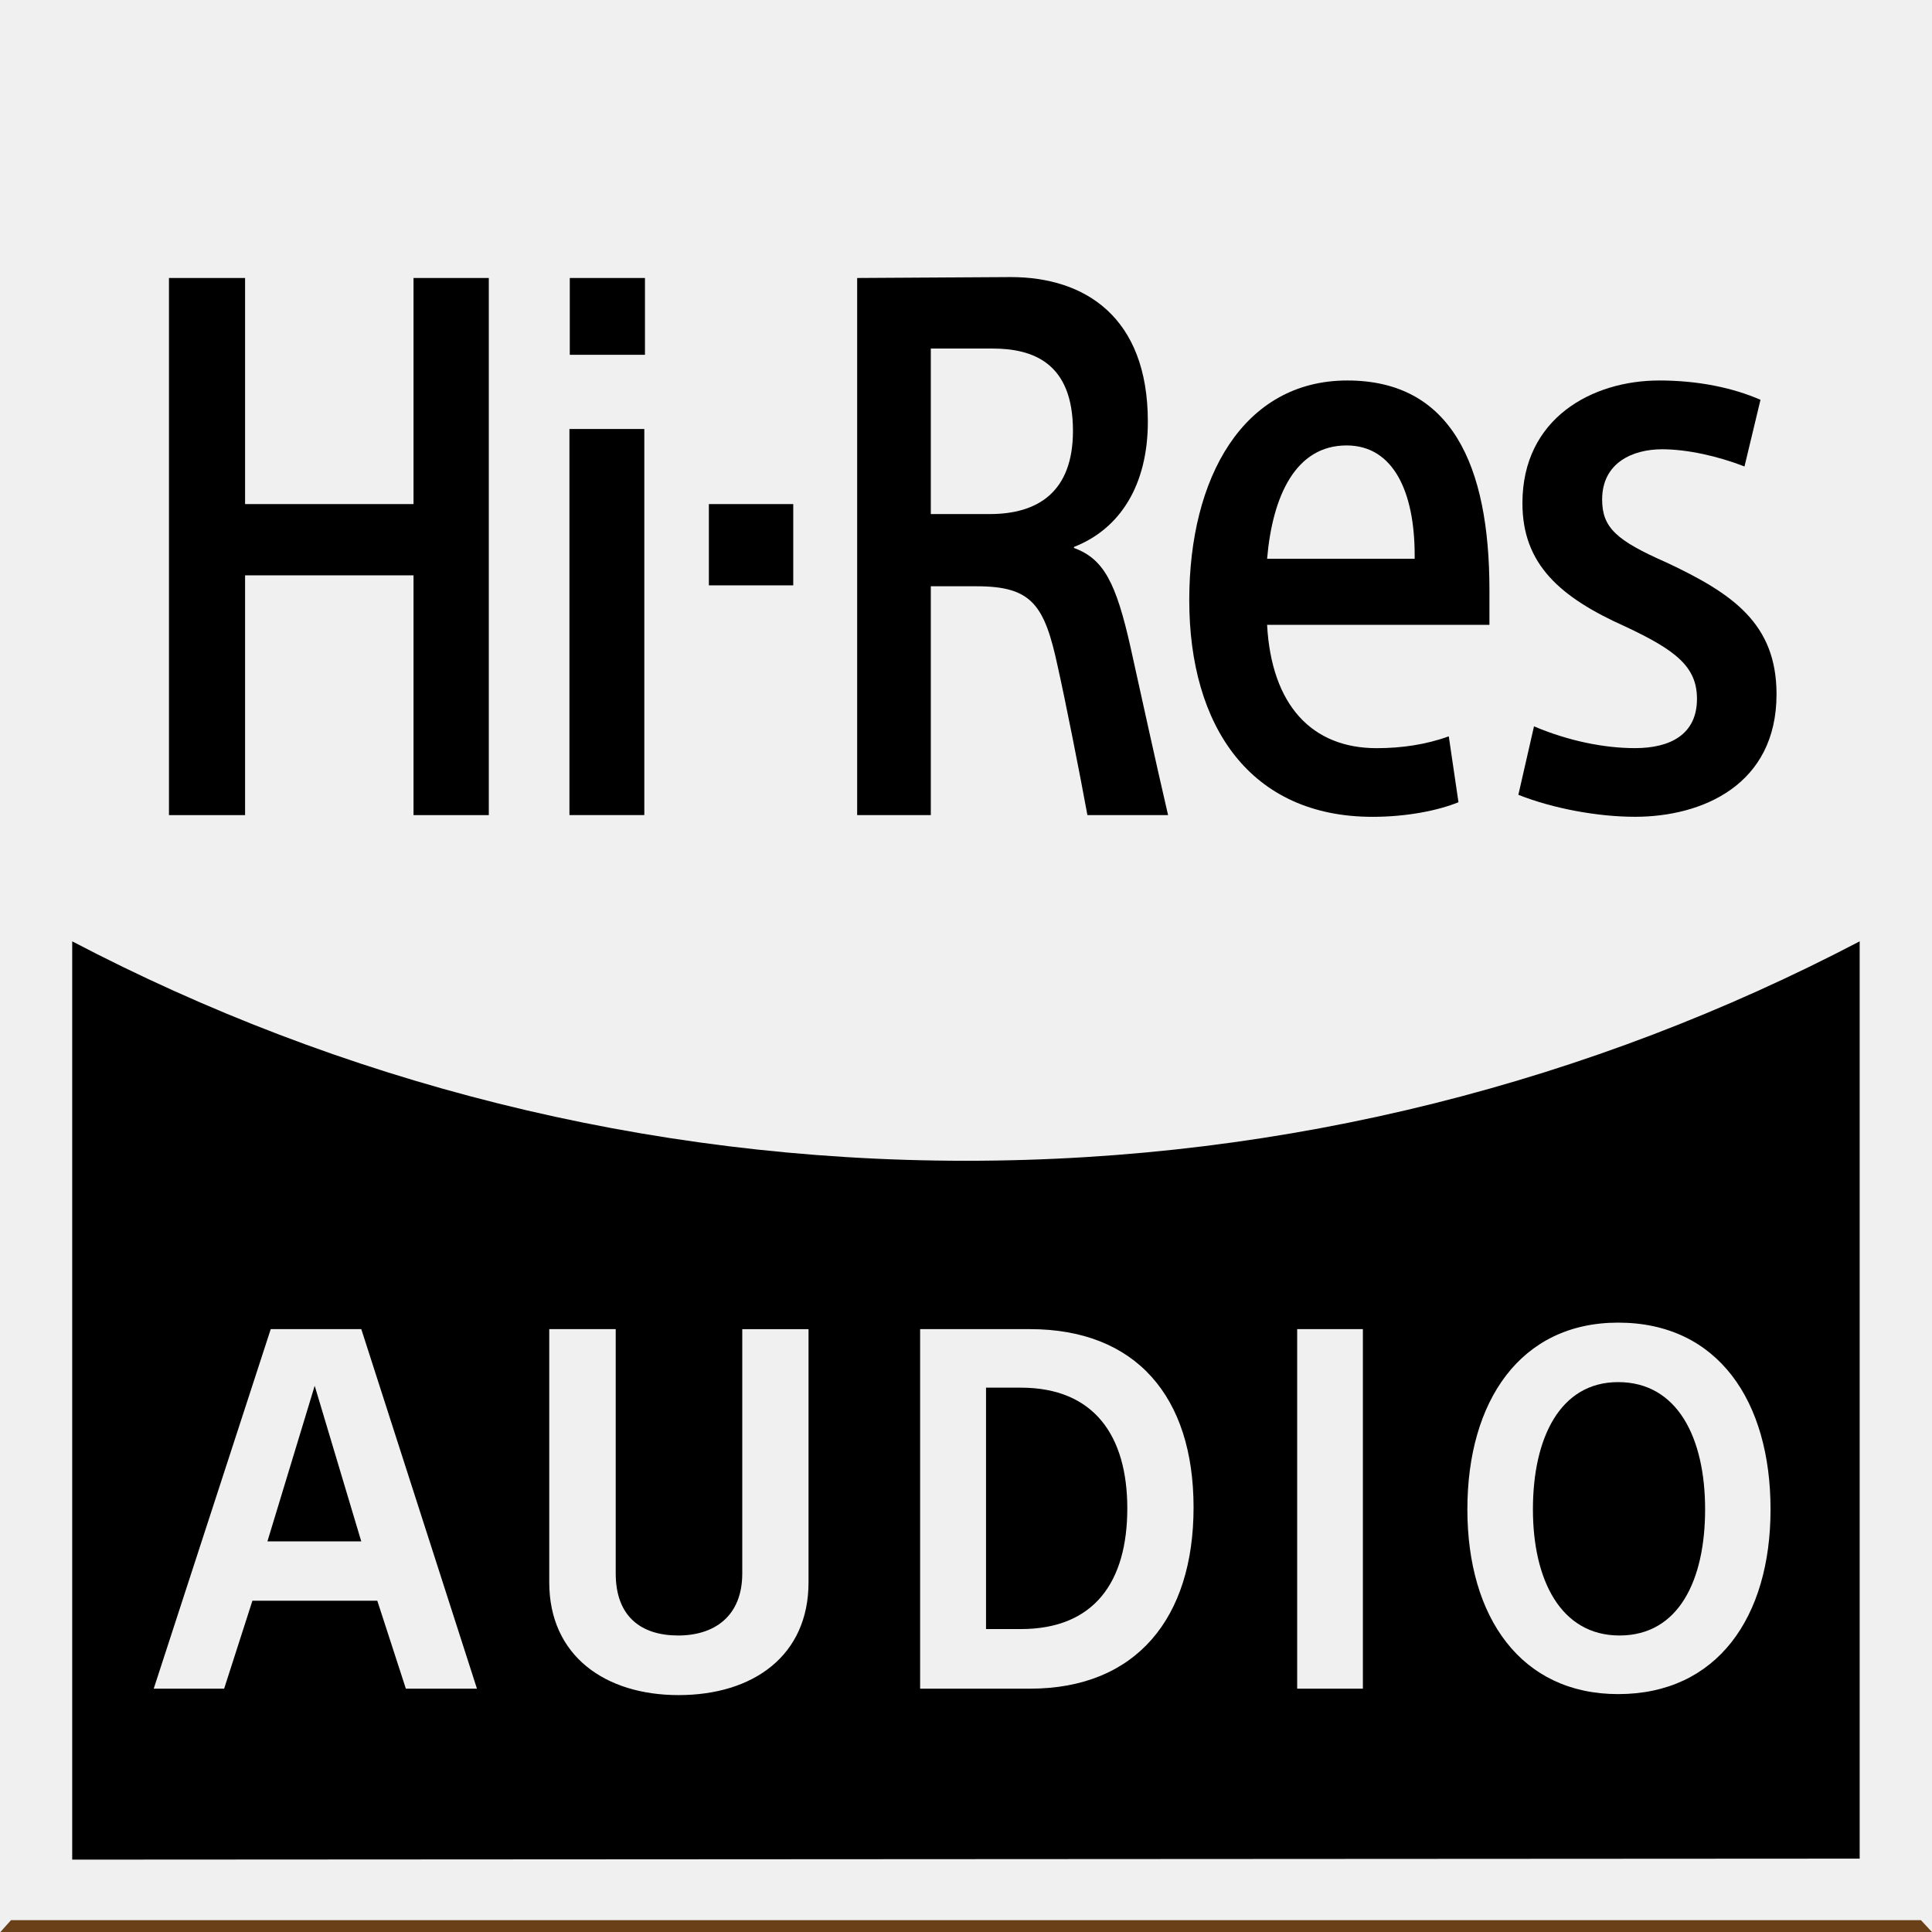
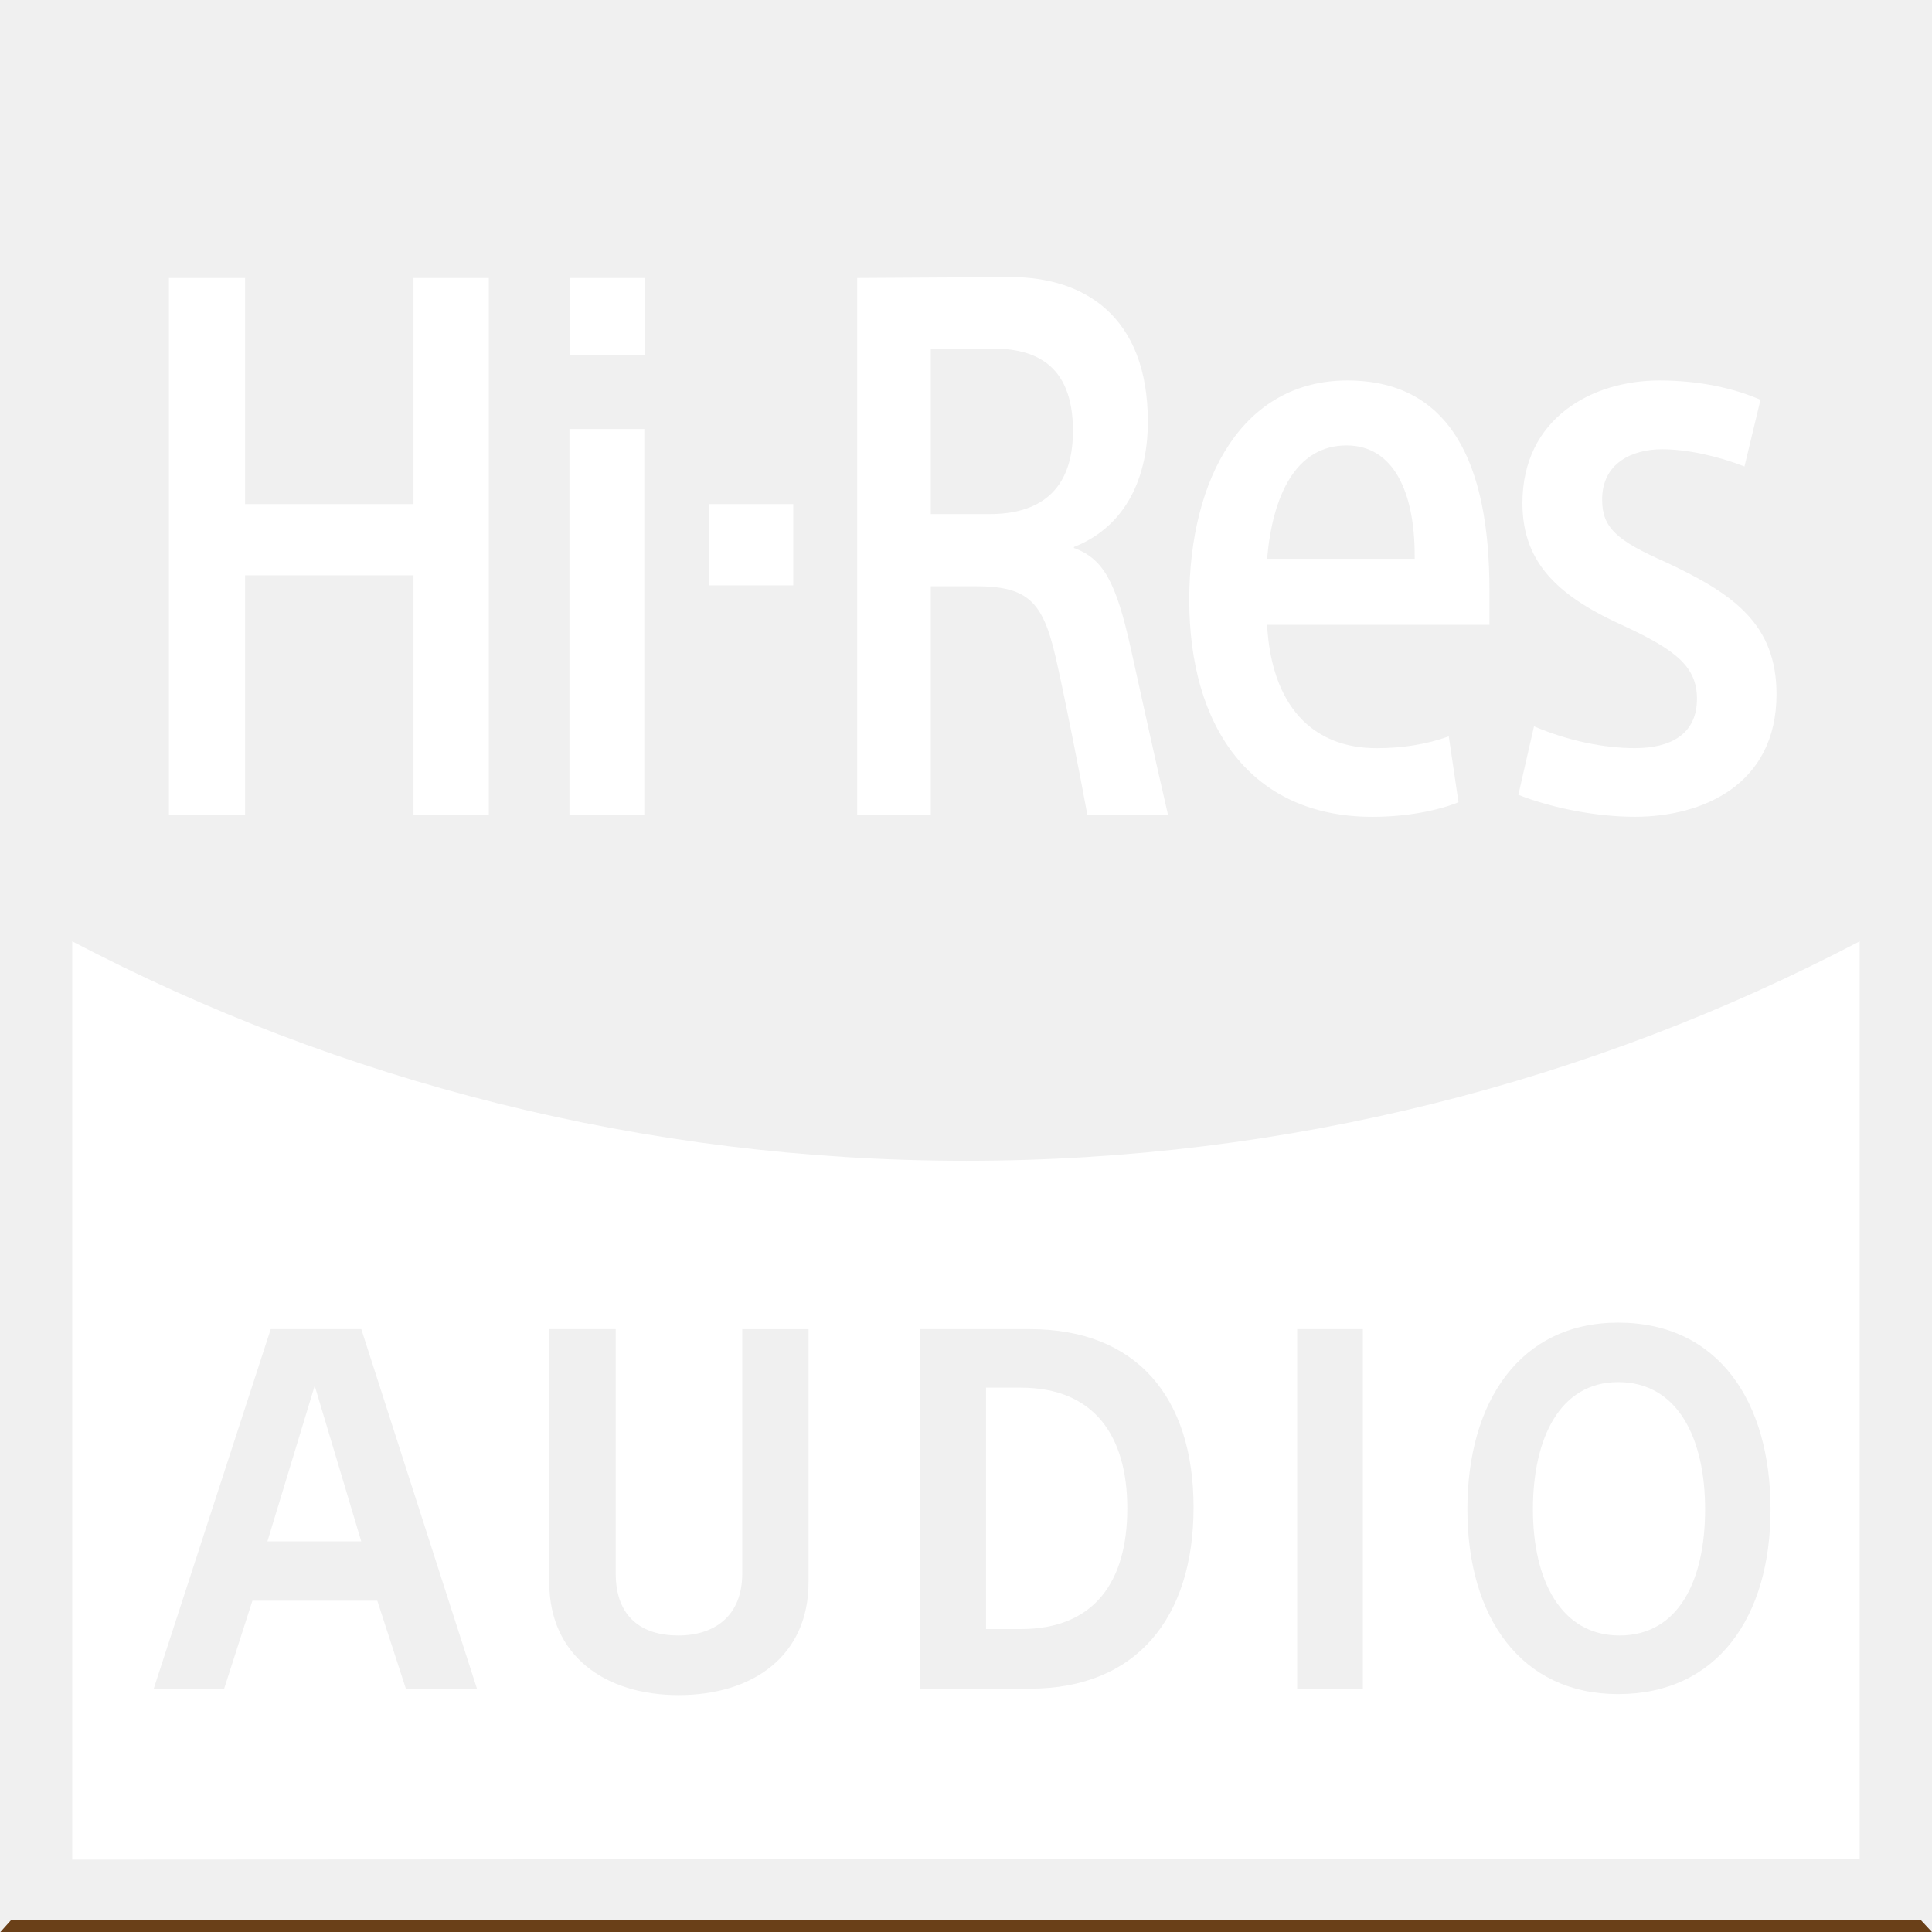
<svg xmlns="http://www.w3.org/2000/svg" version="1.1" viewBox="0 0 48.425 48.426">
-   <style type="text/css">
- 	.st0{display:none;}
- 	.st1{display:inline;fill:#FFFFFF;}
- 	.st2{display:inline;}
- 	.st3{fill:#FFFFFF;}
- 	.st7{fill:#6A4018;}
- </style>
  <g>
-     <path d="M41.775,14.101c-1.26-0.554-1.617-0.874-1.617-1.582c0-0.92,0.765-1.258,1.502-1.258c0.642,0,1.412,0.177,2.066,0.431l0.401-1.671c-0.69-0.301-1.561-0.484-2.537-0.484c-1.673,0-3.43,0.938-3.43,3.075c0,1.532,0.941,2.36,2.584,3.095c1.263,0.592,1.791,1.007,1.791,1.809c0,0.893-0.668,1.236-1.554,1.236c-0.774,0-1.667-0.18-2.531-0.546l-0.392,1.716c0.871,0.346,1.995,0.551,2.923,0.551c1.69,0,3.548-0.801,3.548-3.071C44.529,15.634,43.437,14.882,41.775,14.101" />
-     <path d="M33.771,9.537c-2.609,0-3.962,2.433-3.962,5.505c0,3.164,1.531,5.432,4.594,5.432c0.862,0,1.646-0.159,2.154-0.366l-0.243-1.651c-0.571,0.206-1.179,0.296-1.809,0.296c-1.621,0-2.635-1.075-2.745-3.092h5.573v-0.871C37.333,11.65,36.372,9.537,33.771,9.537 M35.459,14.006h-3.699c0.136-1.579,0.716-2.841,1.992-2.841c1.178,0,1.707,1.171,1.707,2.753V14.006z" />
-     <path d="M26.919,13.735v-0.026c1.164-0.455,1.852-1.559,1.852-3.141c0-2.634-1.589-3.623-3.437-3.623l-3.849,0.023v13.462h1.846v-5.735h1.146c1.386,0,1.704,0.461,2.037,2.02c0.195,0.87,0.553,2.68,0.742,3.715h2.022c-0.341-1.47-0.618-2.752-0.939-4.198C27.975,14.603,27.663,14.006,26.919,13.735 M24.81,12.885h-1.479V8.736h1.538c1.005,0,2.025,0.342,2.025,2.063C26.894,12.335,26.011,12.885,24.81,12.885" />
-     <rect x="17.768" y="12.635" width="2.115" height="2.037" />
-     <rect x="14.282" y="6.968" width="1.884" height="1.925" />
-     <rect x="14.273" y="10.753" width="1.877" height="9.677" />
-     <polygon points="10.365,12.635 6.143,12.635 6.143,6.968 4.235,6.968 4.235,20.431 6.143,20.431 6.143,14.421 10.365,14.421 10.365,20.431 12.252,20.431 12.252,6.968 10.365,6.968" />
-     <path d="M24.215,29.095c-8.078,0-15.709-1.993-22.405-5.5v23.017l44.803-0.025V23.595C39.917,27.102,32.298,29.095,24.215,29.095 M10.173,42.327l-0.716-2.205H6.327l-0.709,2.205H3.853l2.933-9.012h2.27l2.899,9.012H10.173z M20.266,39.662c0,1.838-1.386,2.826-3.258,2.826c-1.843,0-3.241-0.988-3.241-2.826v-6.347h1.666V39.438c0,1.103,0.661,1.556,1.566,1.556c0.905,0,1.606-0.481,1.606-1.556v-6.122h1.661V39.662z M25.816,42.327h-2.753v-9.012h2.753c2.66,0,4.101,1.698,4.101,4.468C29.917,40.561,28.476,42.327,25.816,42.327 M34.161,42.327h-1.647v-9.012h1.647V42.327z M40.559,42.463c-2.434,0-3.779-1.923-3.779-4.631s1.327-4.68,3.779-4.68c2.507,0,3.82,1.972,3.82,4.68S43.038,42.463,40.559,42.463" />
-     <polygon points="6.703,38.635 9.055,38.635 7.888,34.735" />
-     <path d="M25.585,34.782h-0.87v6.051h0.87c1.847,0,2.671-1.188,2.671-3.025C28.256,35.999,27.432,34.782,25.585,34.782" />
-     <path d="M40.559,34.643c-1.458,0-2.136,1.402-2.136,3.189c0,1.766,0.695,3.162,2.17,3.162c1.491,0,2.146-1.396,2.146-3.162C42.739,36.045,42.05,34.643,40.559,34.643" />
-     <polygon class="st7" points="0.276,48.129 0.01,48.426 48.425,48.426 48.148,48.129" />
+     <path fill="#FFFFFF" d="M41.775,14.101c-1.26-0.554-1.617-0.874-1.617-1.582c0-0.92,0.765-1.258,1.502-1.258c0.642,0,1.412,0.177,2.066,0.431l0.401-1.671c-0.69-0.301-1.561-0.484-2.537-0.484c-1.673,0-3.43,0.938-3.43,3.075c0,1.532,0.941,2.36,2.584,3.095c1.263,0.592,1.791,1.007,1.791,1.809c0,0.893-0.668,1.236-1.554,1.236c-0.774,0-1.667-0.18-2.531-0.546l-0.392,1.716c0.871,0.346,1.995,0.551,2.923,0.551c1.69,0,3.548-0.801,3.548-3.071C44.529,15.634,43.437,14.882,41.775,14.101" />
+     <path fill="#FFFFFF" d="M33.771,9.537c-2.609,0-3.962,2.433-3.962,5.505c0,3.164,1.531,5.432,4.594,5.432c0.862,0,1.646-0.159,2.154-0.366l-0.243-1.651c-0.571,0.206-1.179,0.296-1.809,0.296c-1.621,0-2.635-1.075-2.745-3.092h5.573v-0.871C37.333,11.65,36.372,9.537,33.771,9.537 M35.459,14.006h-3.699c0.136-1.579,0.716-2.841,1.992-2.841c1.178,0,1.707,1.171,1.707,2.753V14.006z" />
+     <path fill="#FFFFFF" d="M26.919,13.735v-0.026c1.164-0.455,1.852-1.559,1.852-3.141c0-2.634-1.589-3.623-3.437-3.623l-3.849,0.023v13.462h1.846v-5.735h1.146c1.386,0,1.704,0.461,2.037,2.02c0.195,0.87,0.553,2.68,0.742,3.715h2.022c-0.341-1.47-0.618-2.752-0.939-4.198C27.975,14.603,27.663,14.006,26.919,13.735 M24.81,12.885h-1.479V8.736h1.538c1.005,0,2.025,0.342,2.025,2.063C26.894,12.335,26.011,12.885,24.81,12.885" />
+     <rect fill="#FFFFFF" x="17.768" y="12.635" width="2.115" height="2.037" />
+     <rect fill="#FFFFFF" x="14.282" y="6.968" width="1.884" height="1.925" />
+     <rect fill="#FFFFFF" x="14.273" y="10.753" width="1.877" height="9.677" />
+     <polygon fill="#FFFFFF" points="10.365,12.635 6.143,12.635 6.143,6.968 4.235,6.968 4.235,20.431 6.143,20.431 6.143,14.421 10.365,14.421 10.365,20.431 12.252,20.431 12.252,6.968 10.365,6.968" />
+     <path fill="#FFFFFF" d="M24.215,29.095c-8.078,0-15.709-1.993-22.405-5.5v23.017l44.803-0.025V23.595C39.917,27.102,32.298,29.095,24.215,29.095 M10.173,42.327l-0.716-2.205H6.327l-0.709,2.205H3.853l2.933-9.012h2.27l2.899,9.012H10.173z M20.266,39.662c0,1.838-1.386,2.826-3.258,2.826c-1.843,0-3.241-0.988-3.241-2.826v-6.347h1.666V39.438c0,1.103,0.661,1.556,1.566,1.556c0.905,0,1.606-0.481,1.606-1.556v-6.122h1.661V39.662z M25.816,42.327h-2.753v-9.012h2.753c2.66,0,4.101,1.698,4.101,4.468C29.917,40.561,28.476,42.327,25.816,42.327 M34.161,42.327h-1.647v-9.012h1.647V42.327z M40.559,42.463c-2.434,0-3.779-1.923-3.779-4.631s1.327-4.68,3.779-4.68c2.507,0,3.82,1.972,3.82,4.68S43.038,42.463,40.559,42.463" />
+     <polygon fill="#FFFFFF" points="6.703,38.635 9.055,38.635 7.888,34.735" />
+     <path fill="#FFFFFF" d="M25.585,34.782h-0.87v6.051h0.87c1.847,0,2.671-1.188,2.671-3.025C28.256,35.999,27.432,34.782,25.585,34.782" />
+     <path fill="#FFFFFF" d="M40.559,34.643c-1.458,0-2.136,1.402-2.136,3.189c0,1.766,0.695,3.162,2.17,3.162c1.491,0,2.146-1.396,2.146-3.162C42.739,36.045,42.05,34.643,40.559,34.643" />
+     <polygon fill="#6A4018" points="0.276,48.129 0.01,48.426 48.425,48.426 48.148,48.129" />
  </g>
</svg>
